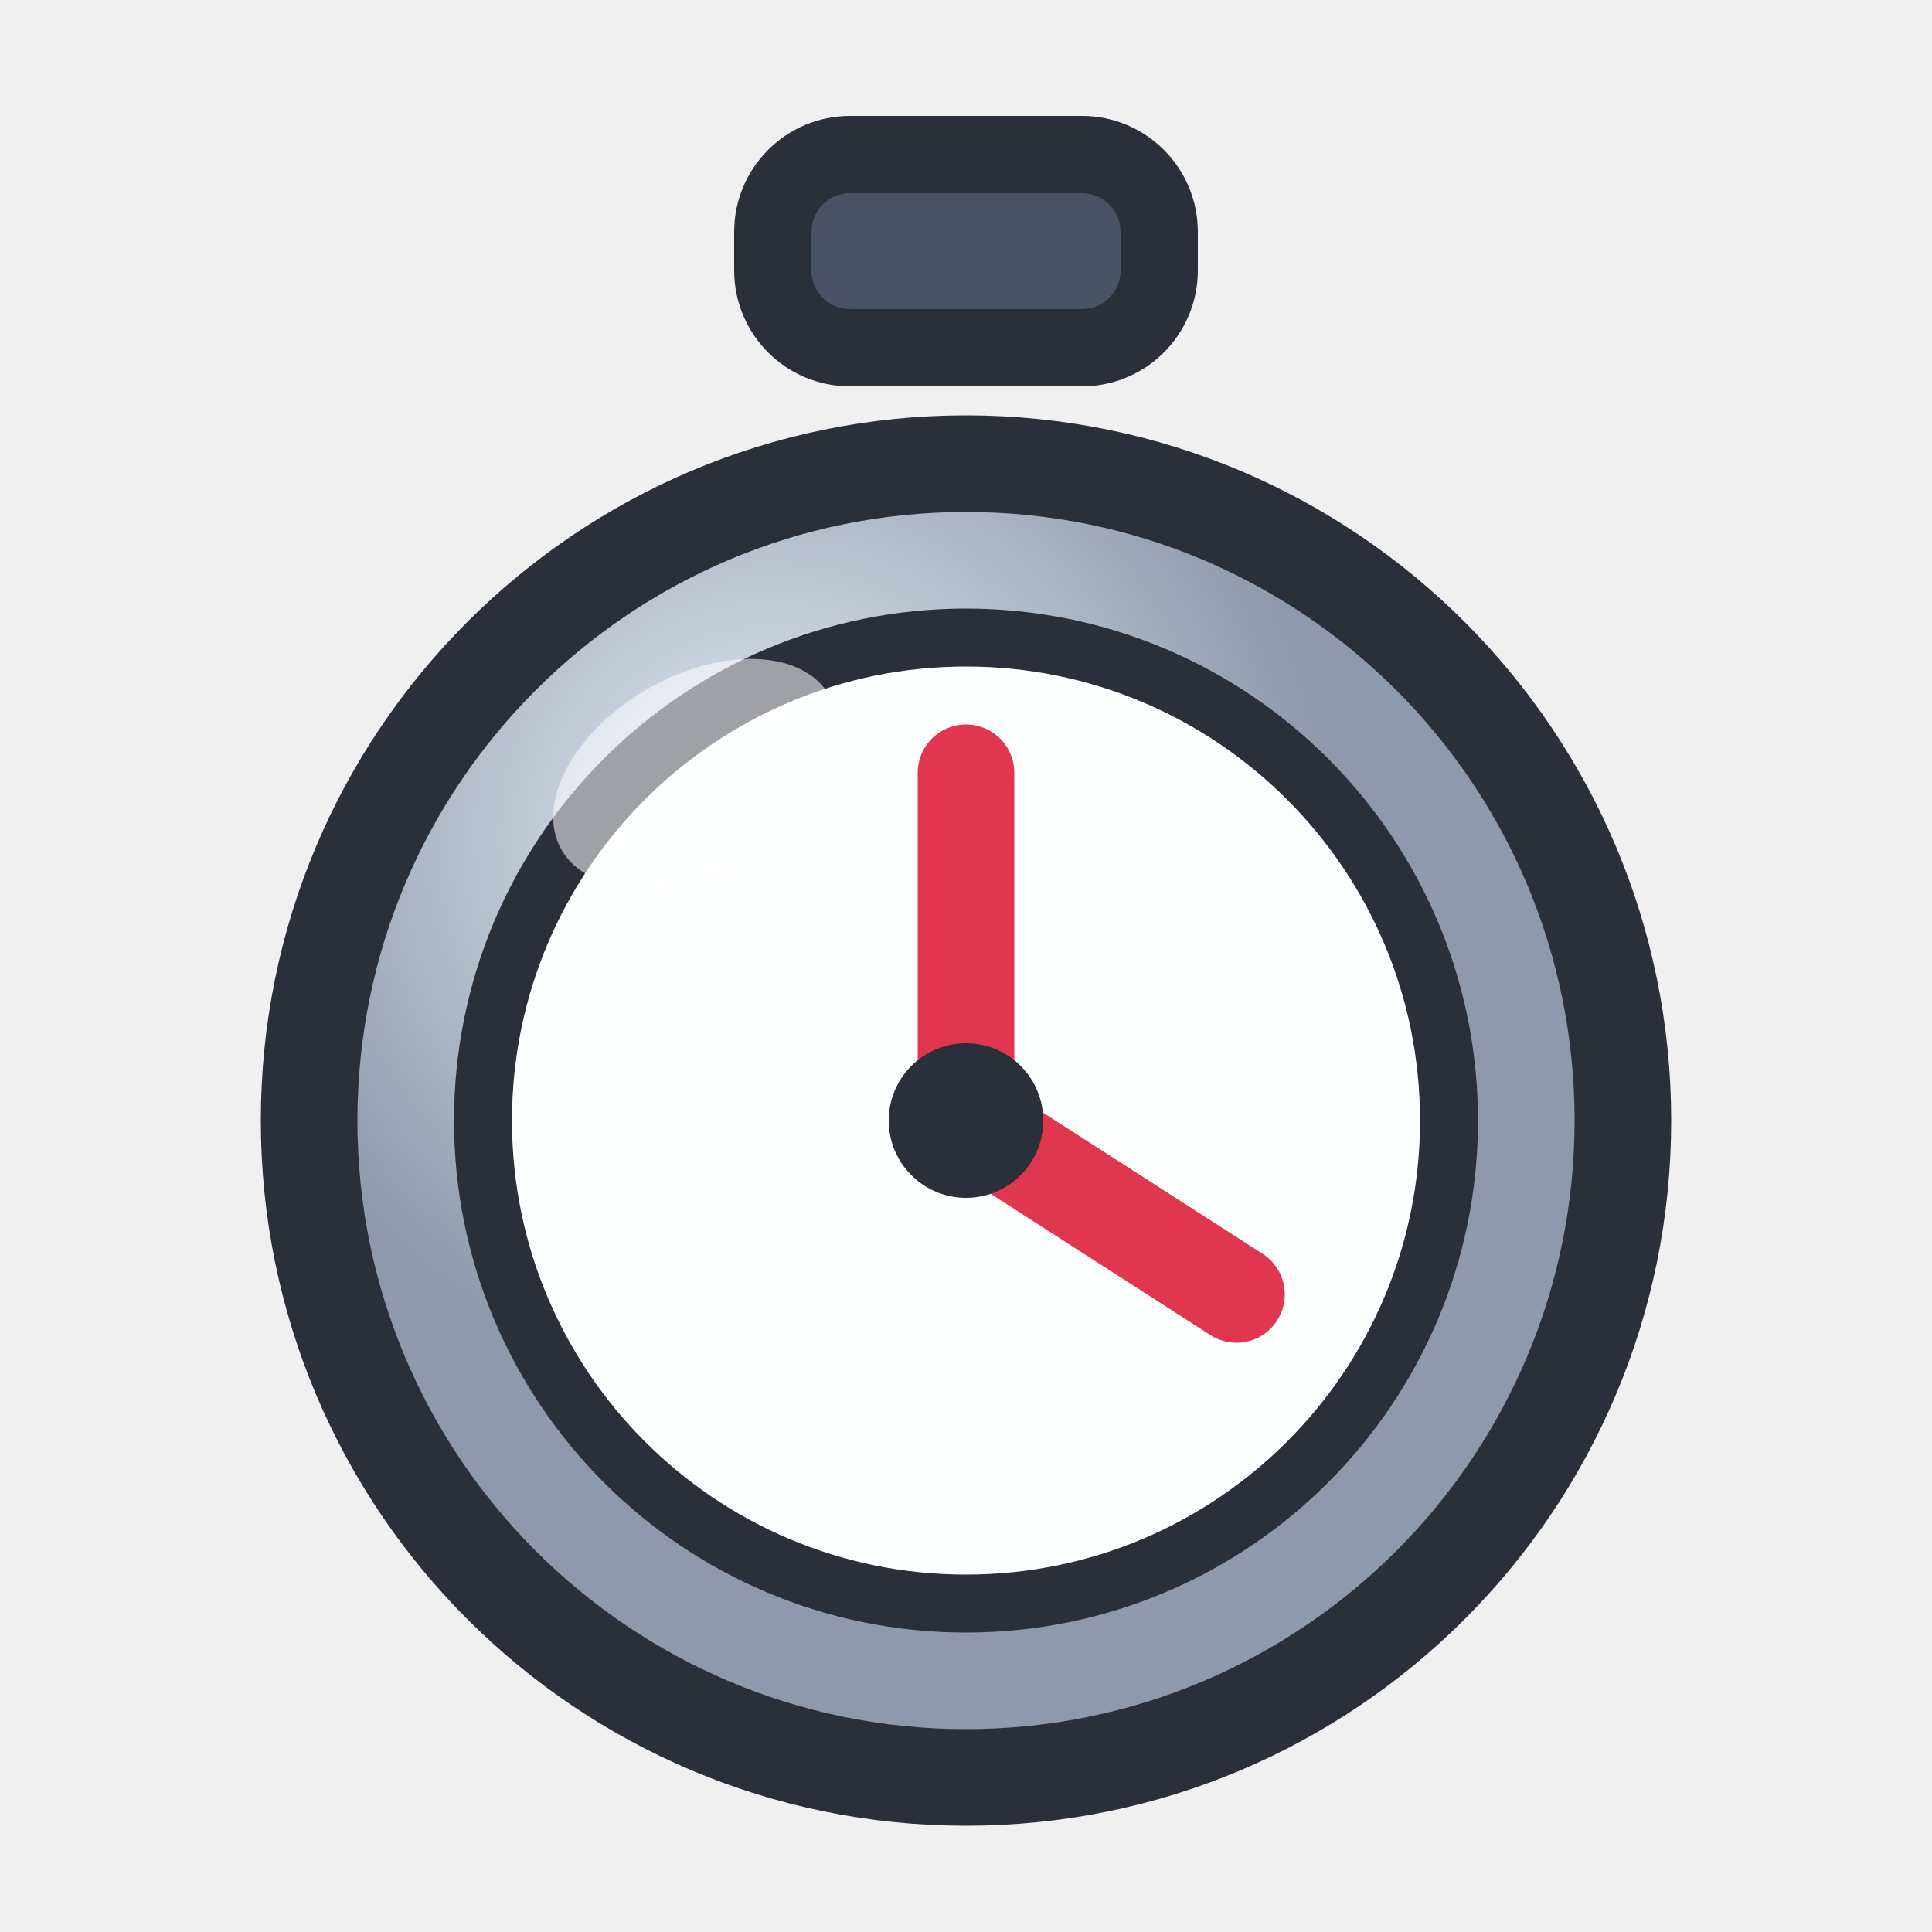
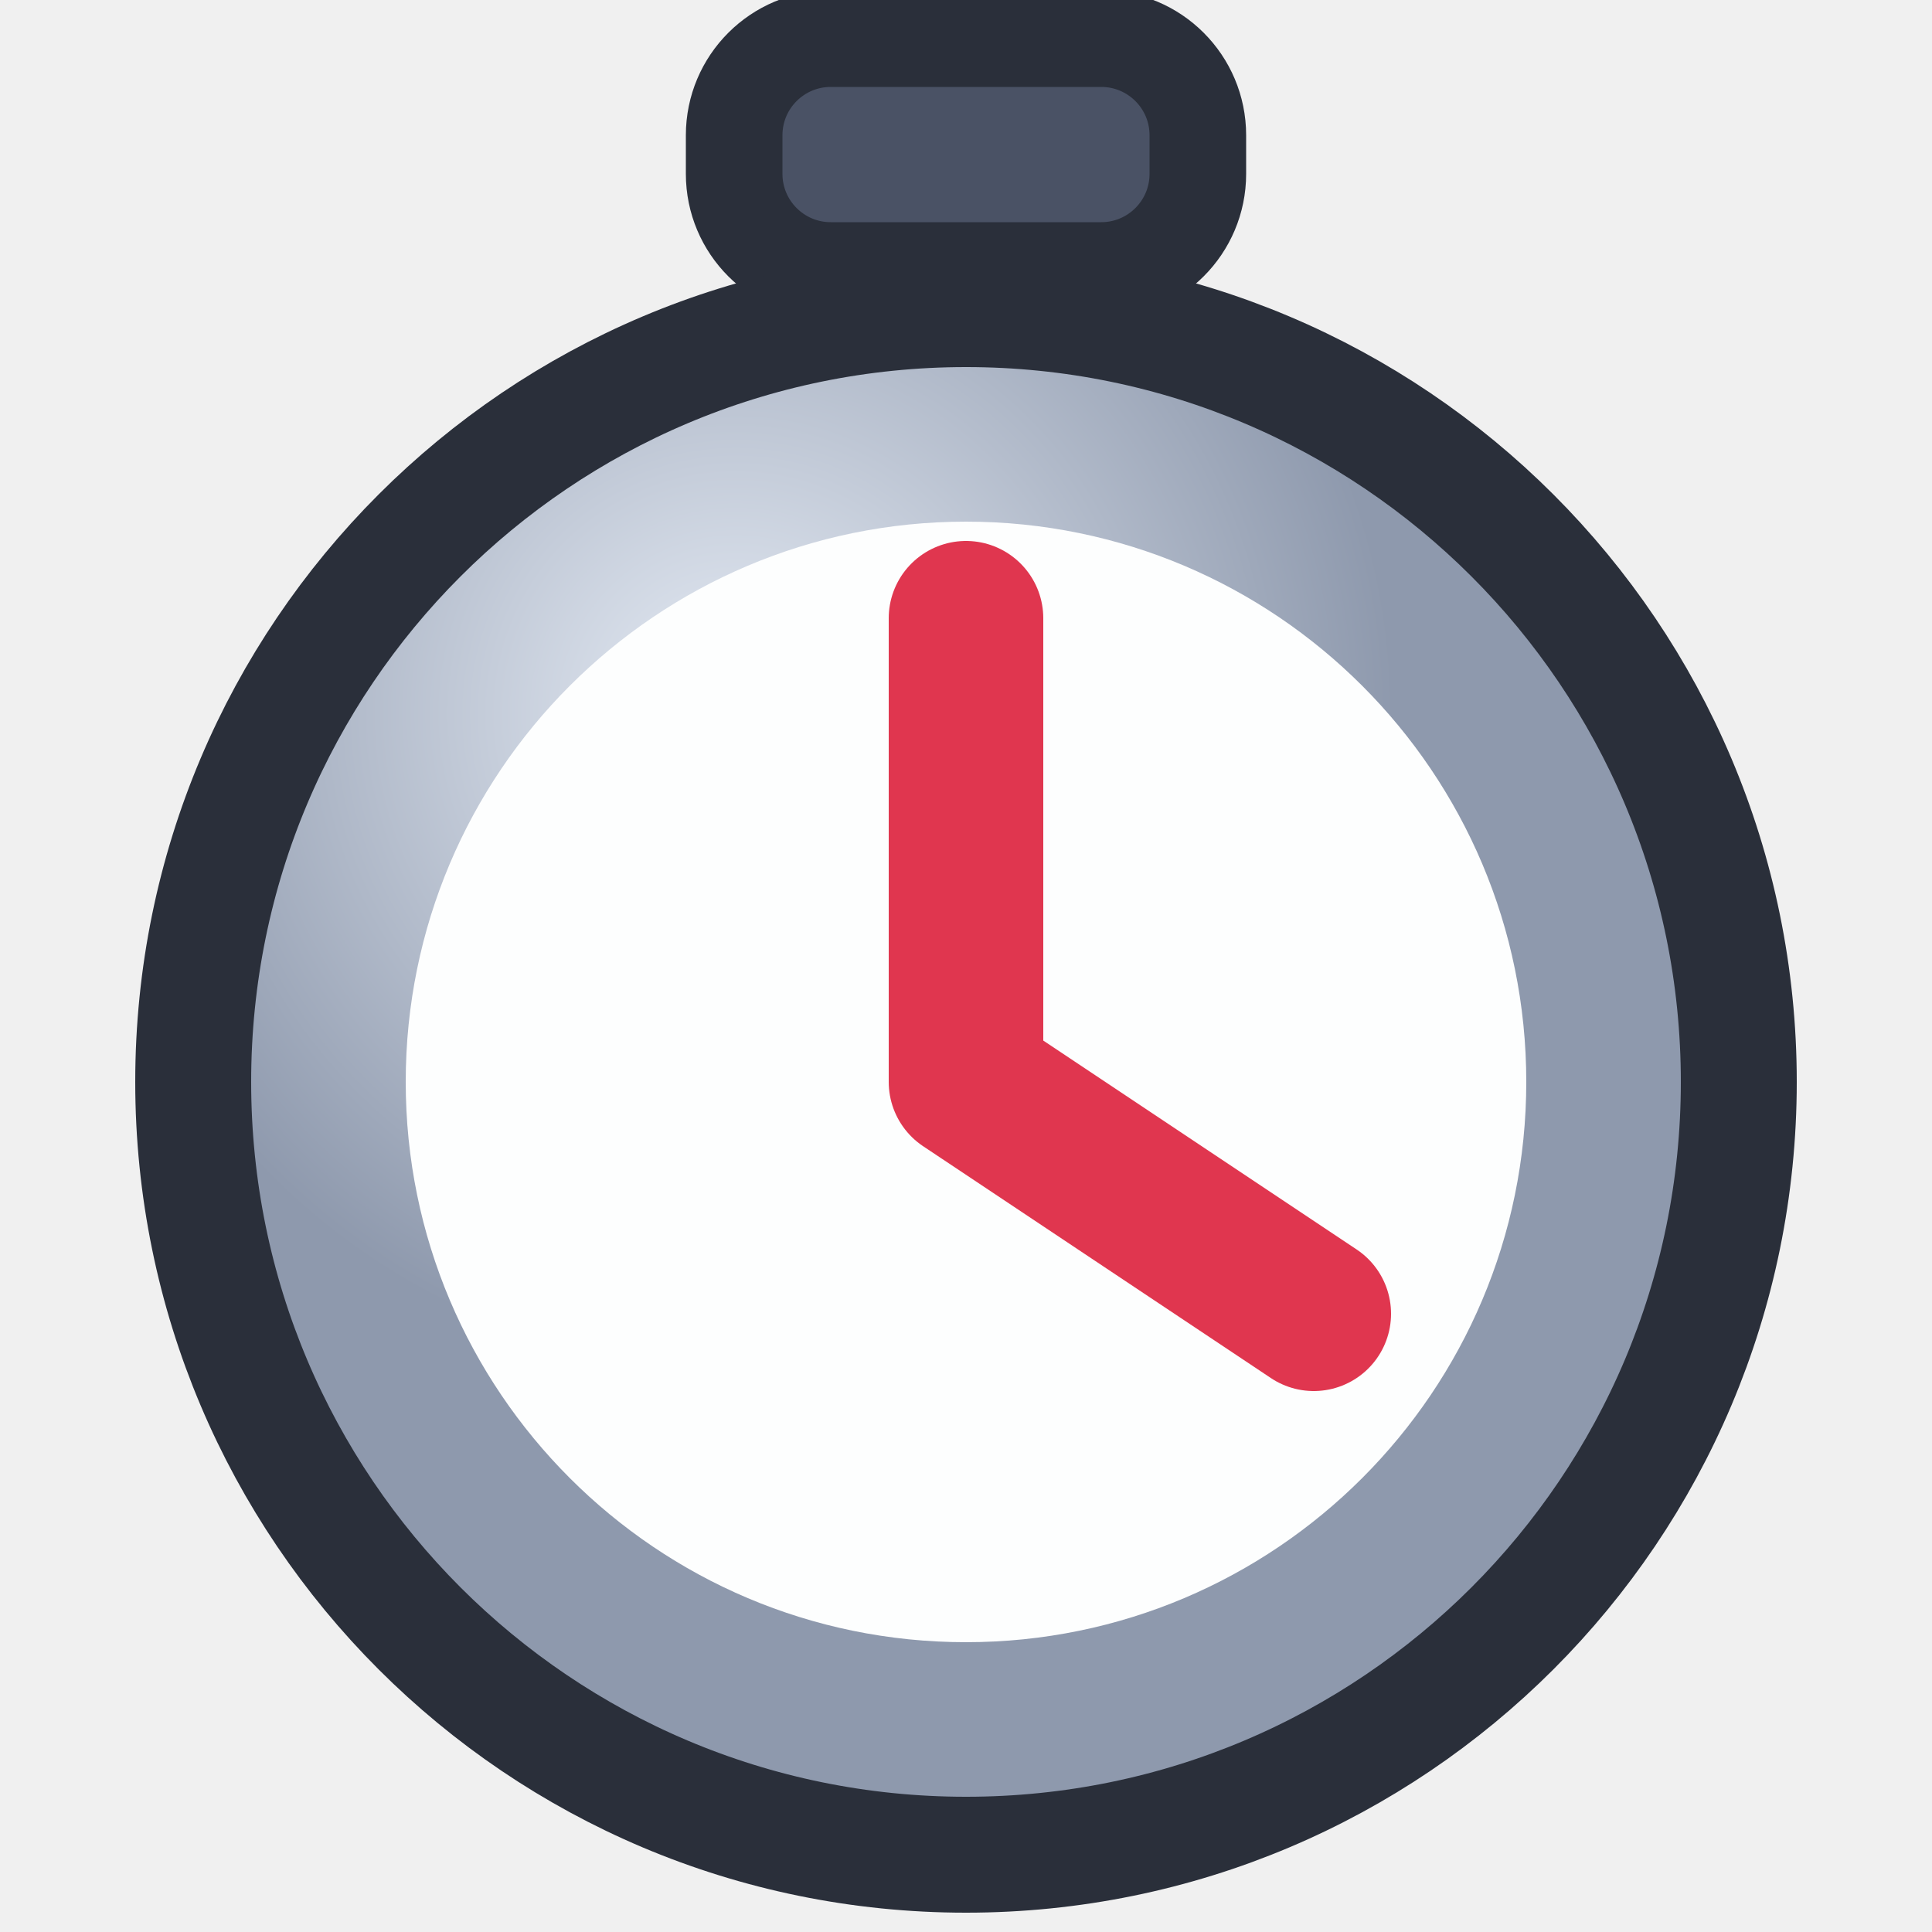
<svg xmlns="http://www.w3.org/2000/svg" viewBox="0 0 100 100" width="100" height="100">
  <defs>
-     <radialGradient id="g" cx="35%" cy="28%" r="78%">
+     <radialGradient id="g" cx="35%" cy="26%" r="78%">
      <stop offset="0%" stop-color="#e6ecf5" />
      <stop offset="55%" stop-color="#8e99ad" />
      <stop offset="100%" stop-color="#8e99ad" />
    </radialGradient>
  </defs>
-   <rect x="40" y="8" width="20" height="10" rx="4" fill="#4a5265" stroke="#2a2f3a" stroke-width="4" />
-   <circle cx="50" cy="58" r="34" fill="url(#g)" stroke="#2a2f3a" stroke-width="5" />
-   <circle cx="50" cy="58" r="25" fill="#fdfefe" stroke="#2a2f3a" stroke-width="3" />
-   <path d="M50 58V40M50 58l14 9" stroke="#e0364f" stroke-width="5" stroke-linecap="round" />
-   <circle cx="50" cy="58" r="4" fill="#2a2f3a" />
-   <ellipse cx="36" cy="40" rx="8" ry="5" fill="#fff" opacity=".55" transform="rotate(-30 36 40)" />
+   <rect x="38" y="2" width="24" height="12" rx="5" fill="#4a5265" stroke="#2a2f3a" stroke-width="5" />
+   <circle cx="50" cy="56" r="40" fill="url(#g)" stroke="#2a2f3a" stroke-width="6" />
+   <circle cx="50" cy="56" r="29" fill="#fdfefe" />
+   <path d="M50 56V32M50 56l18 12" stroke="#e0364f" stroke-width="8" stroke-linecap="round" />
</svg>
